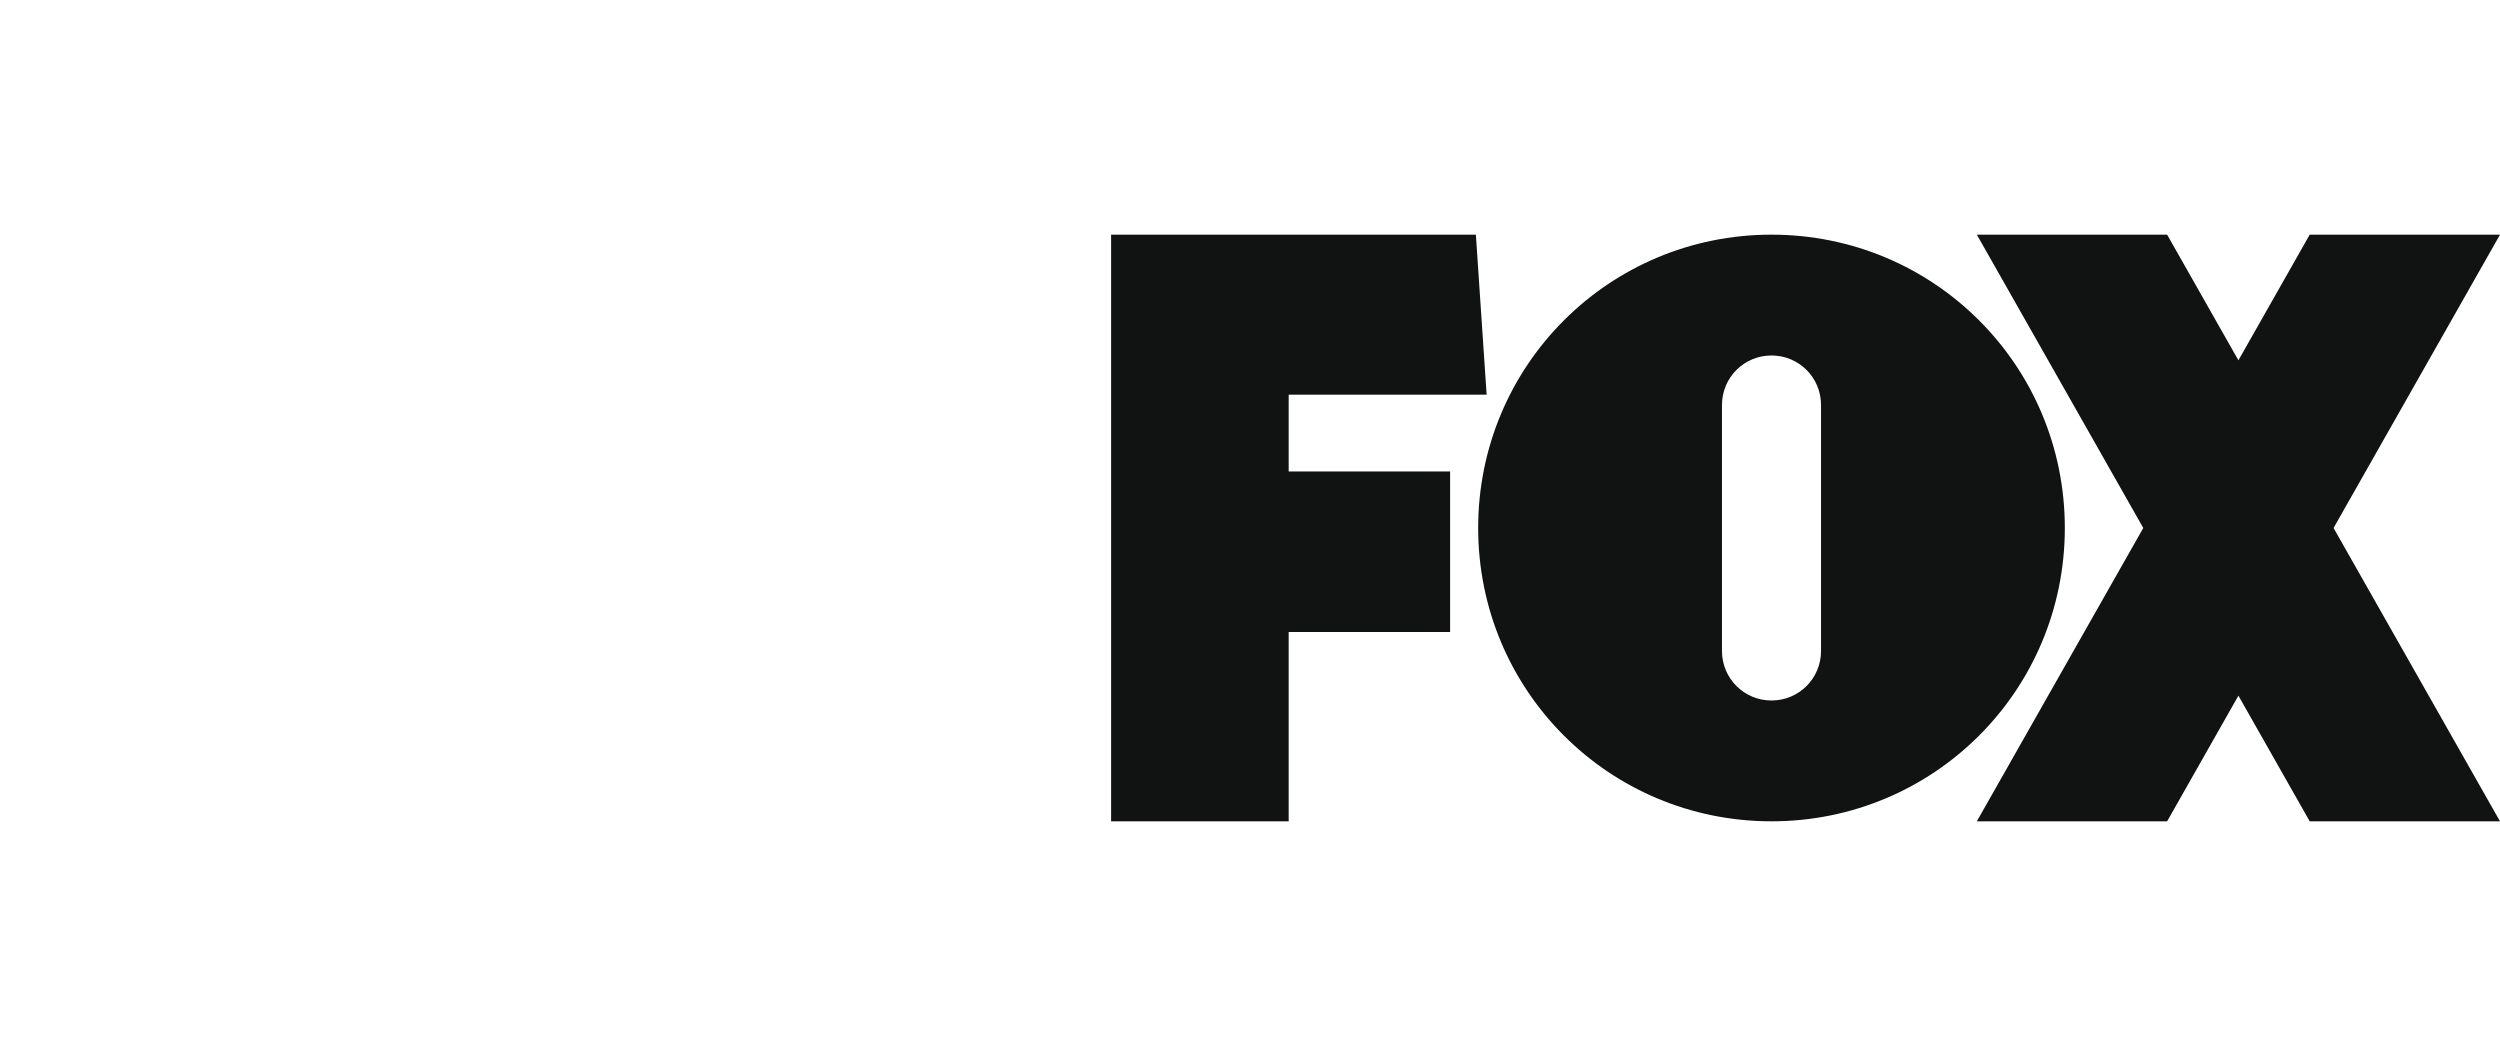
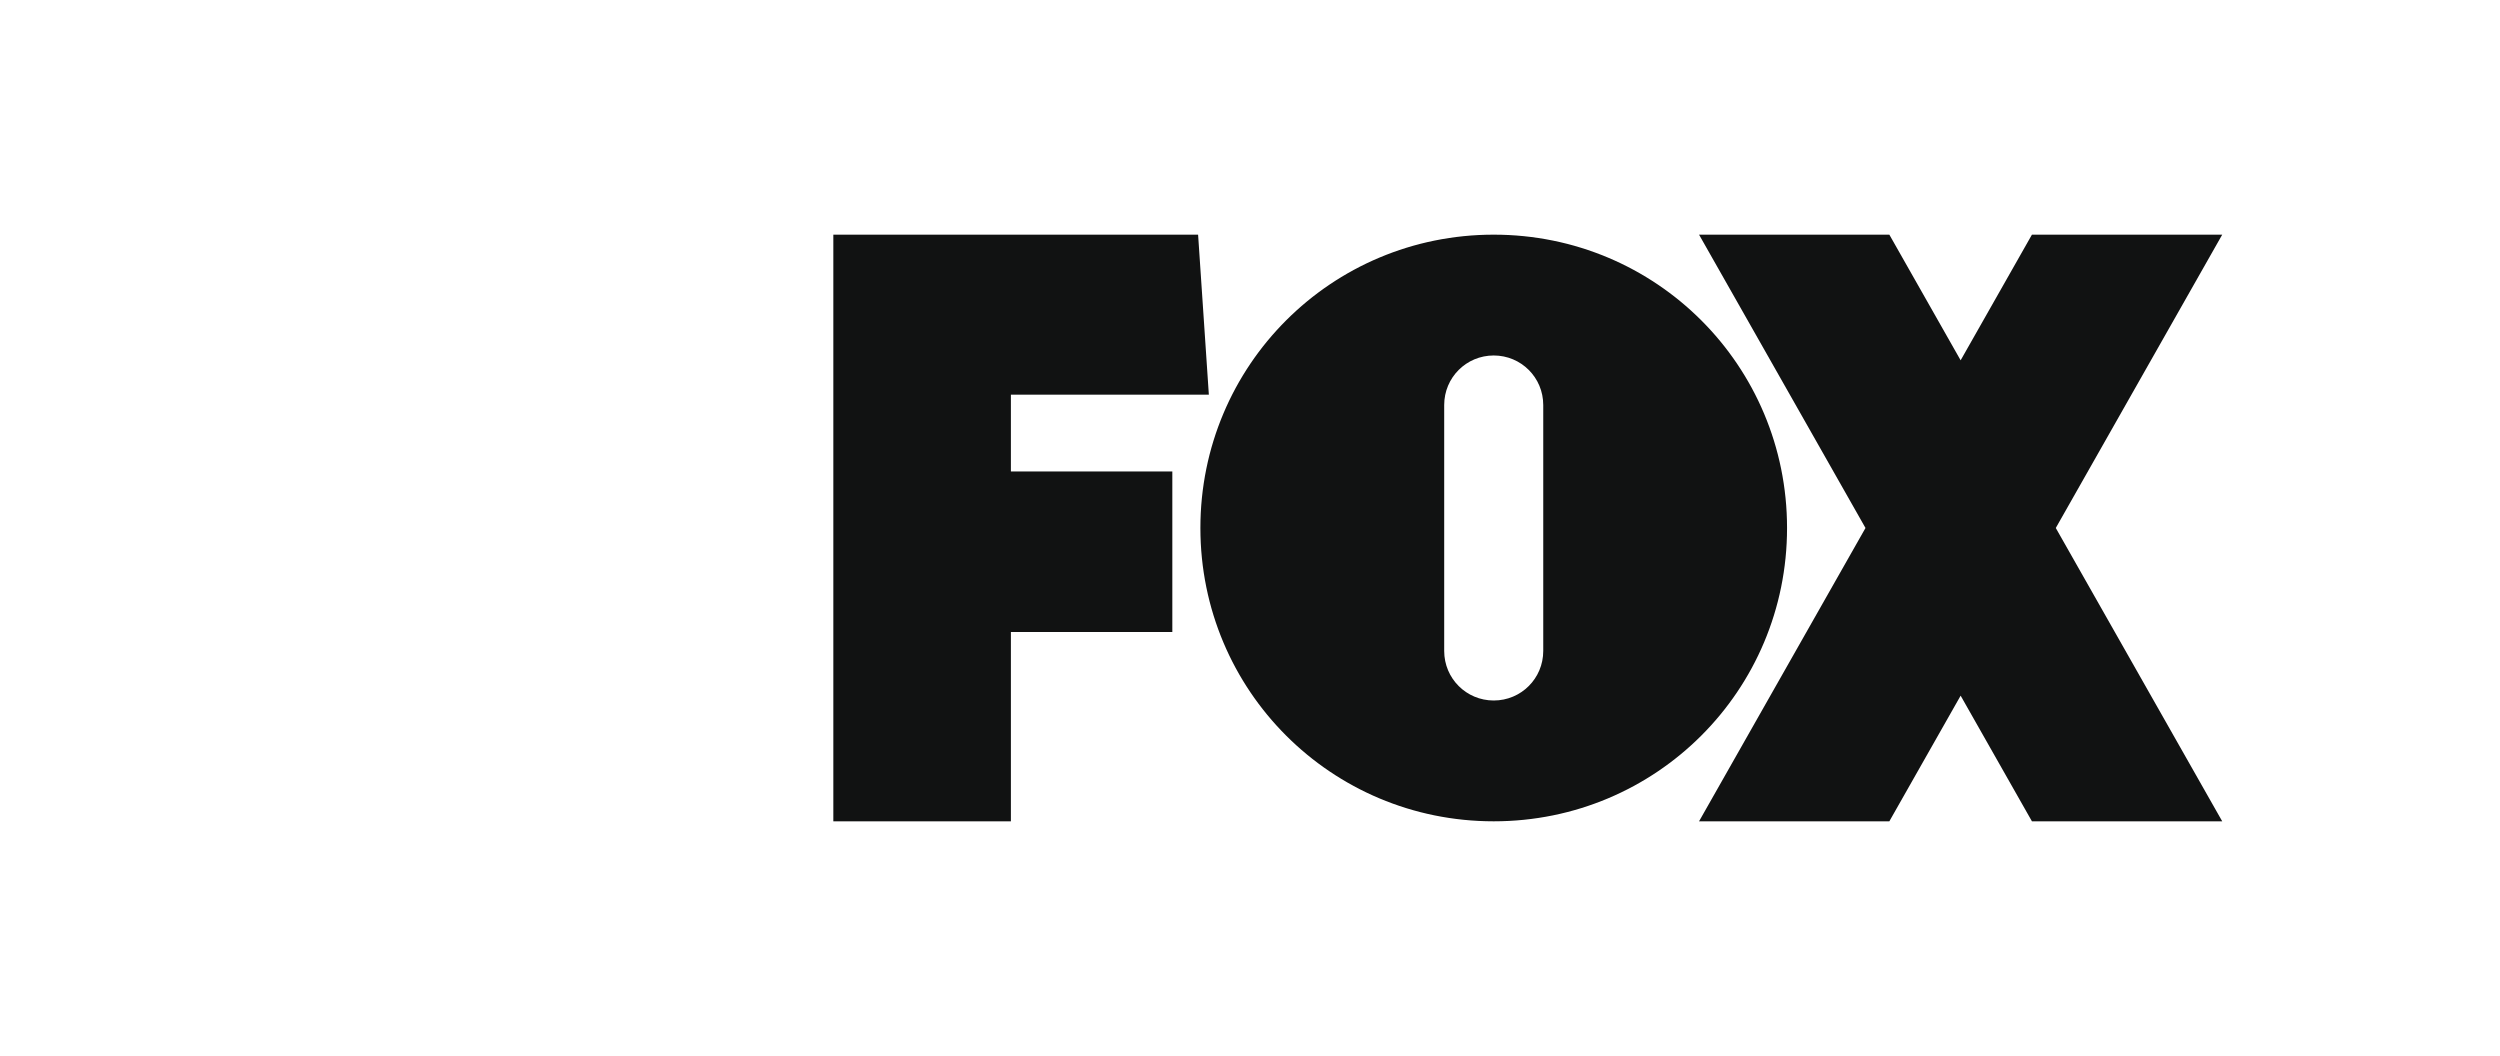
- <svg xmlns="http://www.w3.org/2000/svg" version="1.1" id="Layer_1" x="0px" y="0px" width="1000" height="422.39" viewBox="-800 0 1800 422.39" enable-background="new 0 0 1000 608.645" xml:space="preserve">
+ <svg xmlns="http://www.w3.org/2000/svg" version="1.1" id="Layer_1" x="0px" y="0px" width="1000" height="422.39" viewBox="-600 0 1800 422.39" enable-background="new 0 0 1000 608.645" xml:space="preserve">
  <defs id="defs19">
	
	
	
	
	
	
</defs>
  <g id="g830">
    <path style="display:inline;fill:#111212;fill-opacity:1;stroke-width:1" d="M 0,0 V 422.39 H 127.843 V 286.065 H 244.077 V 170.492 H 127.843 V 115.209 H 270.37 L 262.631,0 Z" id="path8051" />
    <path id="path8458" style="display:inline;fill:#111212;fill-opacity:1;stroke-width:1" d="M 475.48,0 C 358.477,0 264.284,94.194 264.284,211.196 c 10e-6,117.002 94.194,211.194 211.196,211.194 117.002,0 211.194,-94.192 211.194,-211.194 C 686.674,94.194 592.482,0 475.48,0 Z m 0,86.988 c 19.755,0 35.657,15.902 35.657,35.657 v 177.099 c 0,19.755 -15.902,35.659 -35.657,35.659 -19.755,0 -35.659,-15.904 -35.659,-35.659 v -177.099 c 0,-19.755 15.904,-35.657 35.659,-35.657 z" />
    <path id="path8456" style="display:inline;fill:#111212;fill-opacity:1;stroke-width:1" d="M 623.317,0 743.155,211.195 623.317,422.39 H 760.327 l 51.332,-90.469 51.334,90.469 H 1000 L 880.164,211.195 1000,0 H 862.992 L 811.659,90.467 760.329,0 Z" />
  </g>
</svg>
